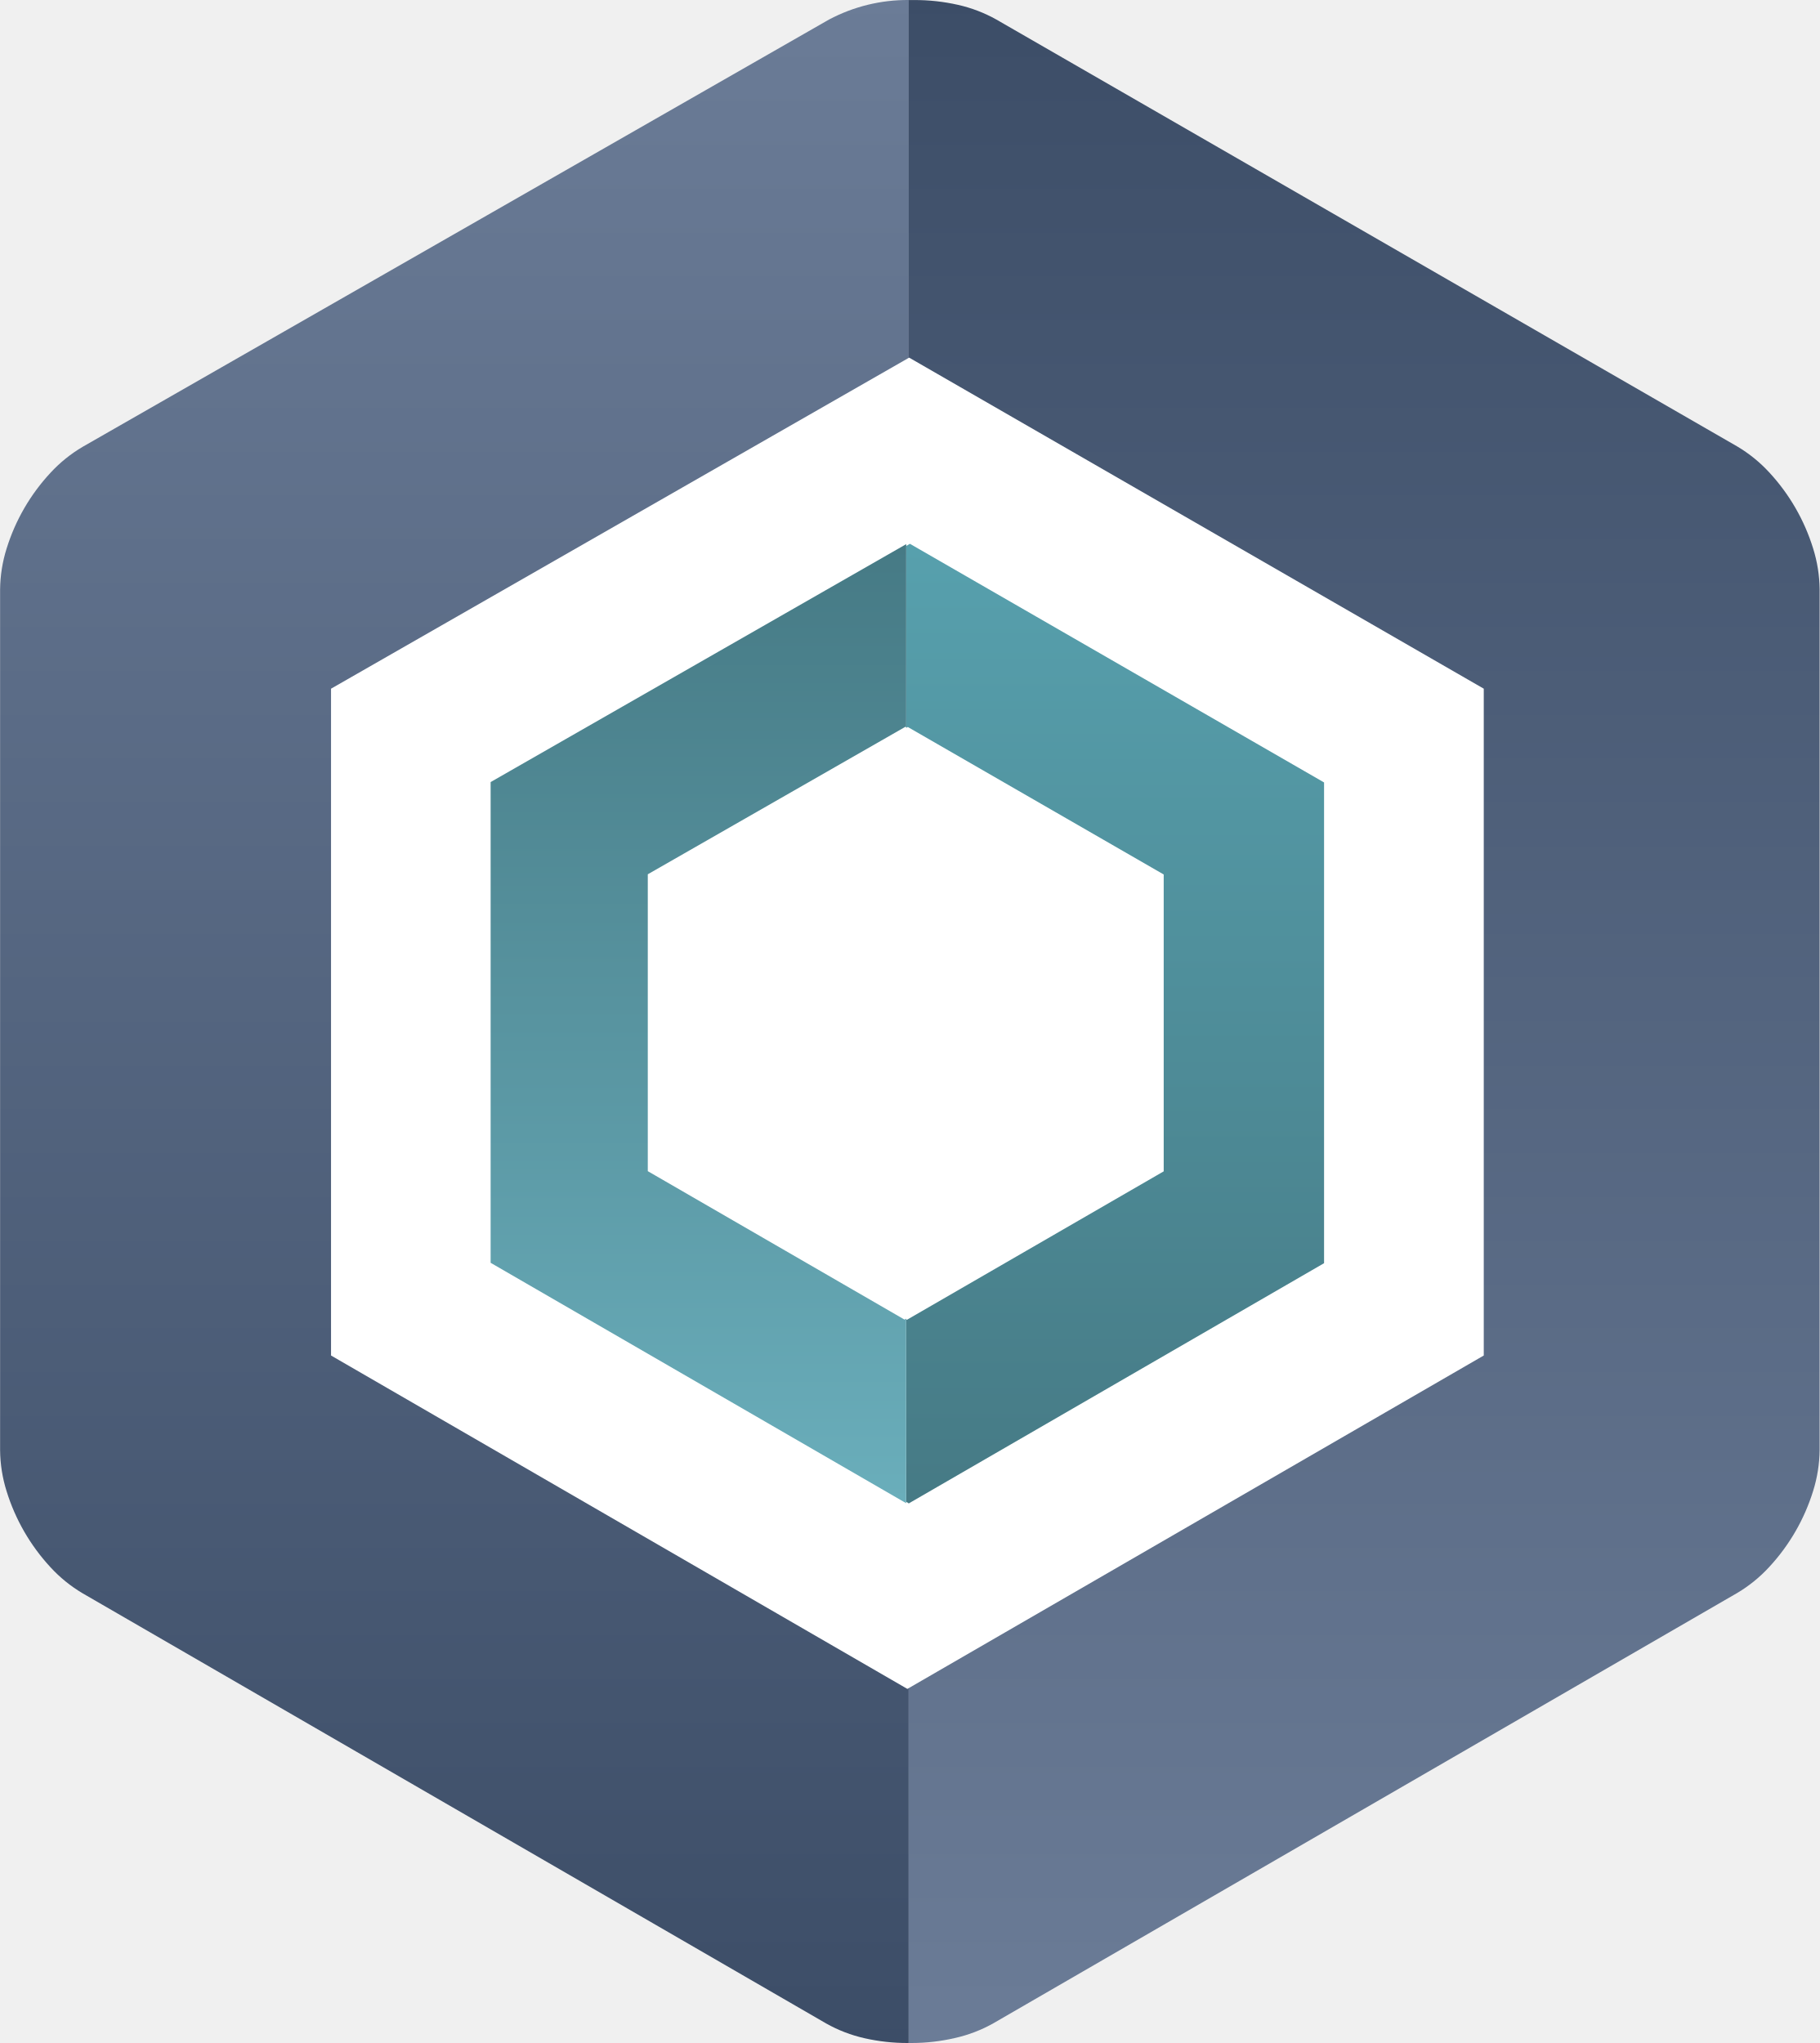
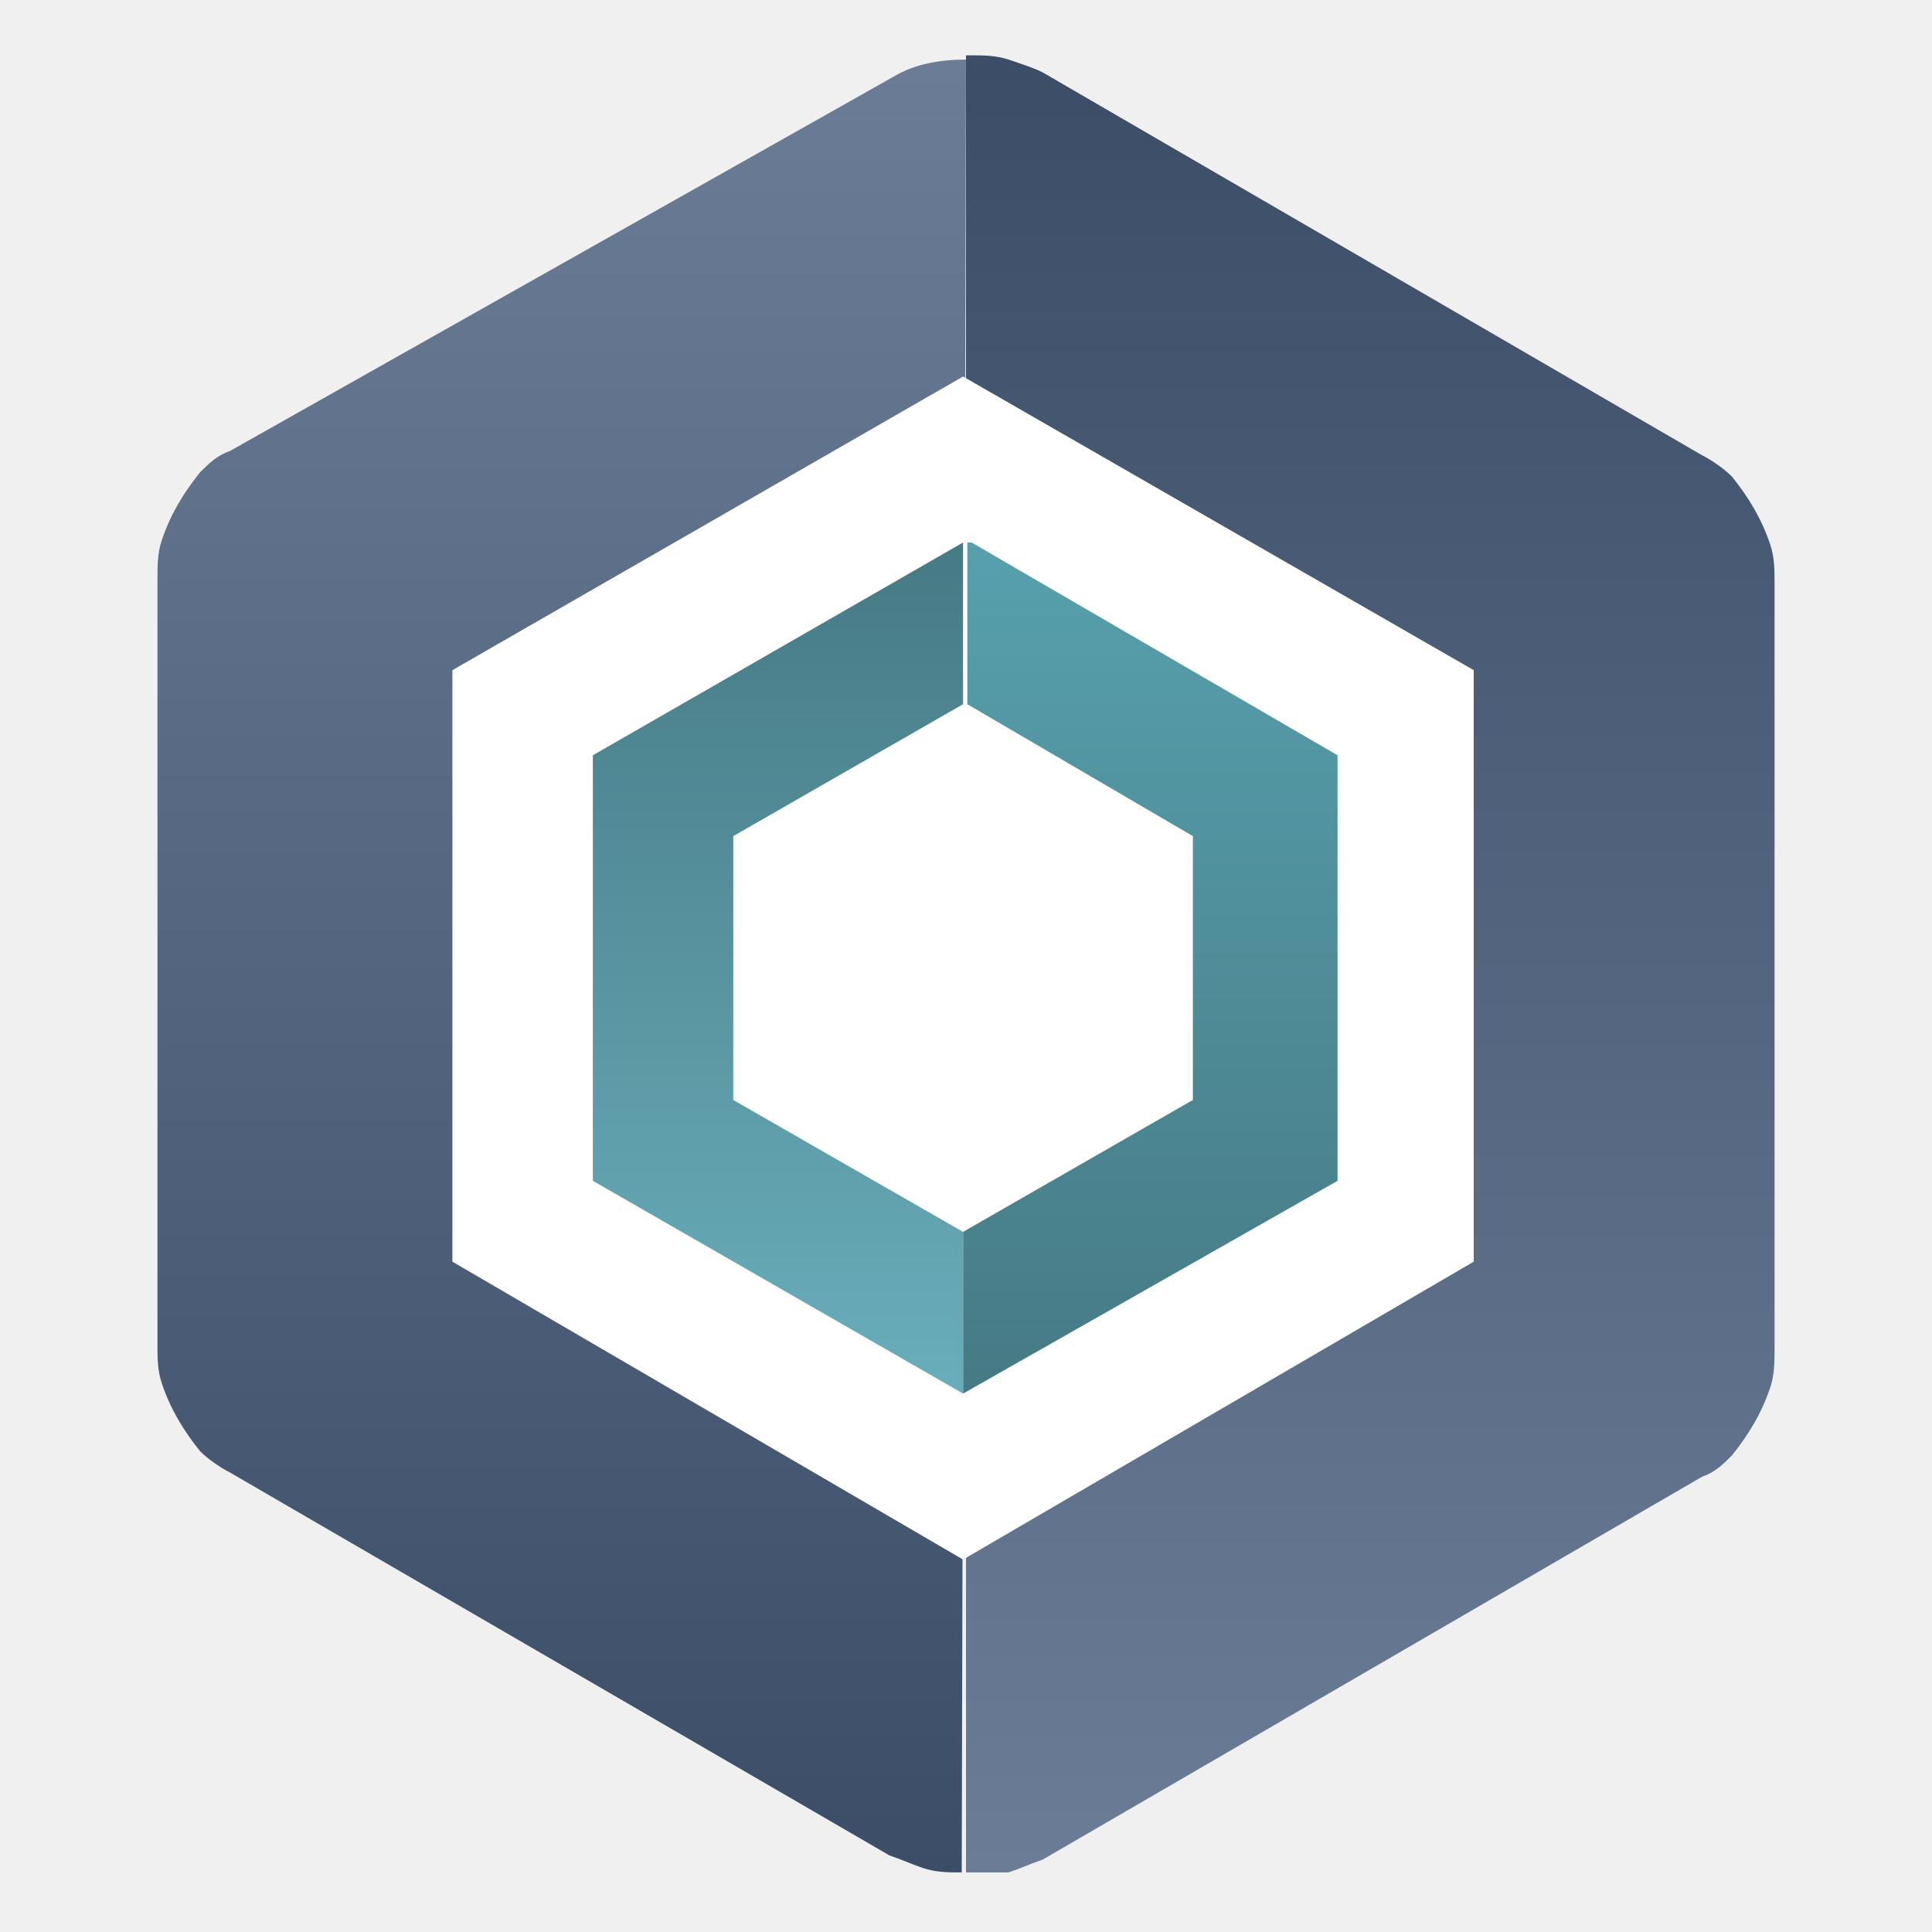
- <svg xmlns="http://www.w3.org/2000/svg" width="38" height="42.667" viewBox="0 0 38 42.667">
-   <defs>
-     <linearGradient id="linear-gradient" x1="0.5" x2="0.5" y2="1" gradientUnits="objectBoundingBox">
-       <stop offset="0" stop-color="#6b7c97" />
-       <stop offset="1" stop-color="#3c4d67" />
-     </linearGradient>
-     <linearGradient id="linear-gradient-2" x1="0.5" x2="0.5" y2="1" gradientUnits="objectBoundingBox">
-       <stop offset="0" stop-color="#3c4d67" />
-       <stop offset="1" stop-color="#6b7c97" />
-     </linearGradient>
-     <linearGradient id="linear-gradient-3" x1="0.5" x2="0.5" y2="1" gradientUnits="objectBoundingBox">
-       <stop offset="0" stop-color="#57a0ad" />
-       <stop offset="1" stop-color="#467a85" />
-     </linearGradient>
-     <linearGradient id="linear-gradient-4" x1="0.5" x2="0.5" y2="1" gradientUnits="objectBoundingBox">
-       <stop offset="0" stop-color="#467a85" />
-       <stop offset="1" stop-color="#6aaebb" />
-     </linearGradient>
-   </defs>
-   <g id="logo-small" transform="translate(969.431 35.848)">
-     <g id="Group_374" data-name="Group 374" transform="translate(-969.431 -35.848)">
-       <path id="Subtraction_3" data-name="Subtraction 3" d="M-950.468,6.82a4.018,4.018,0,0,1-.91-.1,2.96,2.96,0,0,1-.8-.308l-15.53-8.985a2.957,2.957,0,0,1-.67-.544,4.137,4.137,0,0,1-.916-1.589,2.949,2.949,0,0,1-.135-.853V-23.539a2.948,2.948,0,0,1,.136-.852,4.113,4.113,0,0,1,.919-1.585,2.955,2.955,0,0,1,.672-.541l15.584-8.922a3.5,3.5,0,0,1,1.664-.408V6.819h-.012Z" transform="translate(969.431 35.847)" fill="url(#linear-gradient)" />
-       <path id="Subtraction_4" data-name="Subtraction 4" d="M-899.963,6.819h-.06V-35.847h.113a4.059,4.059,0,0,1,.917.1,2.97,2.97,0,0,1,.806.309l15.465,8.912a2.958,2.958,0,0,1,.671.543,4.131,4.131,0,0,1,.917,1.588,2.961,2.961,0,0,1,.136.852V-5.565a2.968,2.968,0,0,1-.135.853,4.135,4.135,0,0,1-.917,1.589,2.957,2.957,0,0,1-.67.544l-15.531,8.985a2.95,2.95,0,0,1-.8.308A4.02,4.02,0,0,1-899.963,6.819Z" transform="translate(918.998 35.848)" fill="url(#linear-gradient-2)" />
+ <svg xmlns="http://www.w3.org/2000/svg" enable-background="new 0 0 45.4 45.4" viewBox="0 0 45.4 45.4">
+   <linearGradient id="a" gradientTransform="matrix(18.975 0 0 -42.6671 4930.948 18512.842)" gradientUnits="userSpaceOnUse" x1="-259.172" x2="-259.172" y1="433.858" y2="432.858">
+     <stop offset="0" stop-color="#6b7c97" />
+     <stop offset="1" stop-color="#3c4d67" />
+   </linearGradient>
+   <linearGradient id="b" gradientTransform="matrix(19.025 0 0 -42.6661 4963.651 18512.367)" gradientUnits="userSpaceOnUse" x1="-259.211" x2="-259.211" y1="433.858" y2="432.858">
+     <stop offset="0" stop-color="#3c4d67" />
+     <stop offset="1" stop-color="#6b7c97" />
+   </linearGradient>
+   <linearGradient id="c" gradientTransform="matrix(8.726 0 0 -20.044 9628.184 7742.486)" gradientUnits="userSpaceOnUse" x1="-1211.395" x2="-1211.395" y1="387.429" y2="386.429">
+     <stop offset="0" stop-color="#57a0ad" />
+     <stop offset="1" stop-color="#467a85" />
+   </linearGradient>
+   <linearGradient id="d" gradientTransform="matrix(8.679 0 0 -20.029 9561.052 7736.382)" gradientUnits="userSpaceOnUse" x1="-1211.223" x2="-1211.223" y1="387.414" y2="386.414">
+     <stop offset="0" stop-color="#467a85" />
+     <stop offset="1" stop-color="#6aaebb" />
+   </linearGradient>
+   <g transform="translate(969.431 35.848)">
+     <g transform="translate(-969.431 -35.848)">
+       <path d="m22.6 44c-.3 0-.6 0-.9-.1s-.5-.2-.8-.3l-15.5-9c-.2-.1-.5-.3-.7-.5-.4-.5-.7-1-.9-1.6-.1-.3-.1-.6-.1-.9v-18c0-.3 0-.6.1-.9.2-.6.5-1.1.9-1.6.2-.2.4-.4.7-.5l15.6-8.8c.5-.3 1.1-.4 1.7-.4z" fill="url(#a)" />
+       <path d="m22.7 44v-42.7h.1c.3 0 .6 0 .9.1s.6.2.8.3l15.5 9c.2.1.5.3.7.5.4.5.7 1 .9 1.6.1.3.1.6.1.9v18c0 .3 0 .6-.1.9-.2.6-.5 1.1-.9 1.6-.2.2-.4.4-.7.5l-15.5 9c-.3.1-.5.2-.8.3-.4 0-.7 0-1 0z" fill="url(#b)" />
    </g>
-     <path id="Path_227" data-name="Path 227" d="M-944.143-1.613V12.313l12.036,6.963,12.037-6.963V-1.613l-12-6.914Z" transform="translate(-18.375 -19.852)" fill="#fff" />
-     <path id="Subtraction_1" data-name="Subtraction 1" d="M-900.157,25.708h0l-.048-.028V21.87l.015.008,5.362-3.1v-6.2l-5.344-3.08-.032.018v-3.8l.076-.044,8.649,4.984v10.04l-8.678,5.02Z" transform="translate(-50.301 -30.163)" fill="url(#linear-gradient-3)" />
-     <path id="Subtraction_2" data-name="Subtraction 2" d="M-923.276,25.749h0l-8.677-5.02V10.689l8.679-4.969V9.545l-.018-.01-5.379,3.08v6.2l5.361,3.1.035-.02v3.849Z" transform="translate(-27.232 -30.204)" fill="url(#linear-gradient-4)" />
+     <path d="m-958.8-20.1v13.9l12 7 12-7v-13.9l-12-6.9z" fill="#fff" />
+     <path d="m-946.8-3.1v-3.8l5.4-3.1v-6.2l-5.3-3.1v-3.8h.1l8.6 5v10z" fill="url(#c)" />
+     <path d="m-946.8-3.1-8.7-5v-10l8.7-5v3.8l-5.4 3.1v6.2l5.4 3.1z" fill="url(#d)" />
  </g>
</svg>
